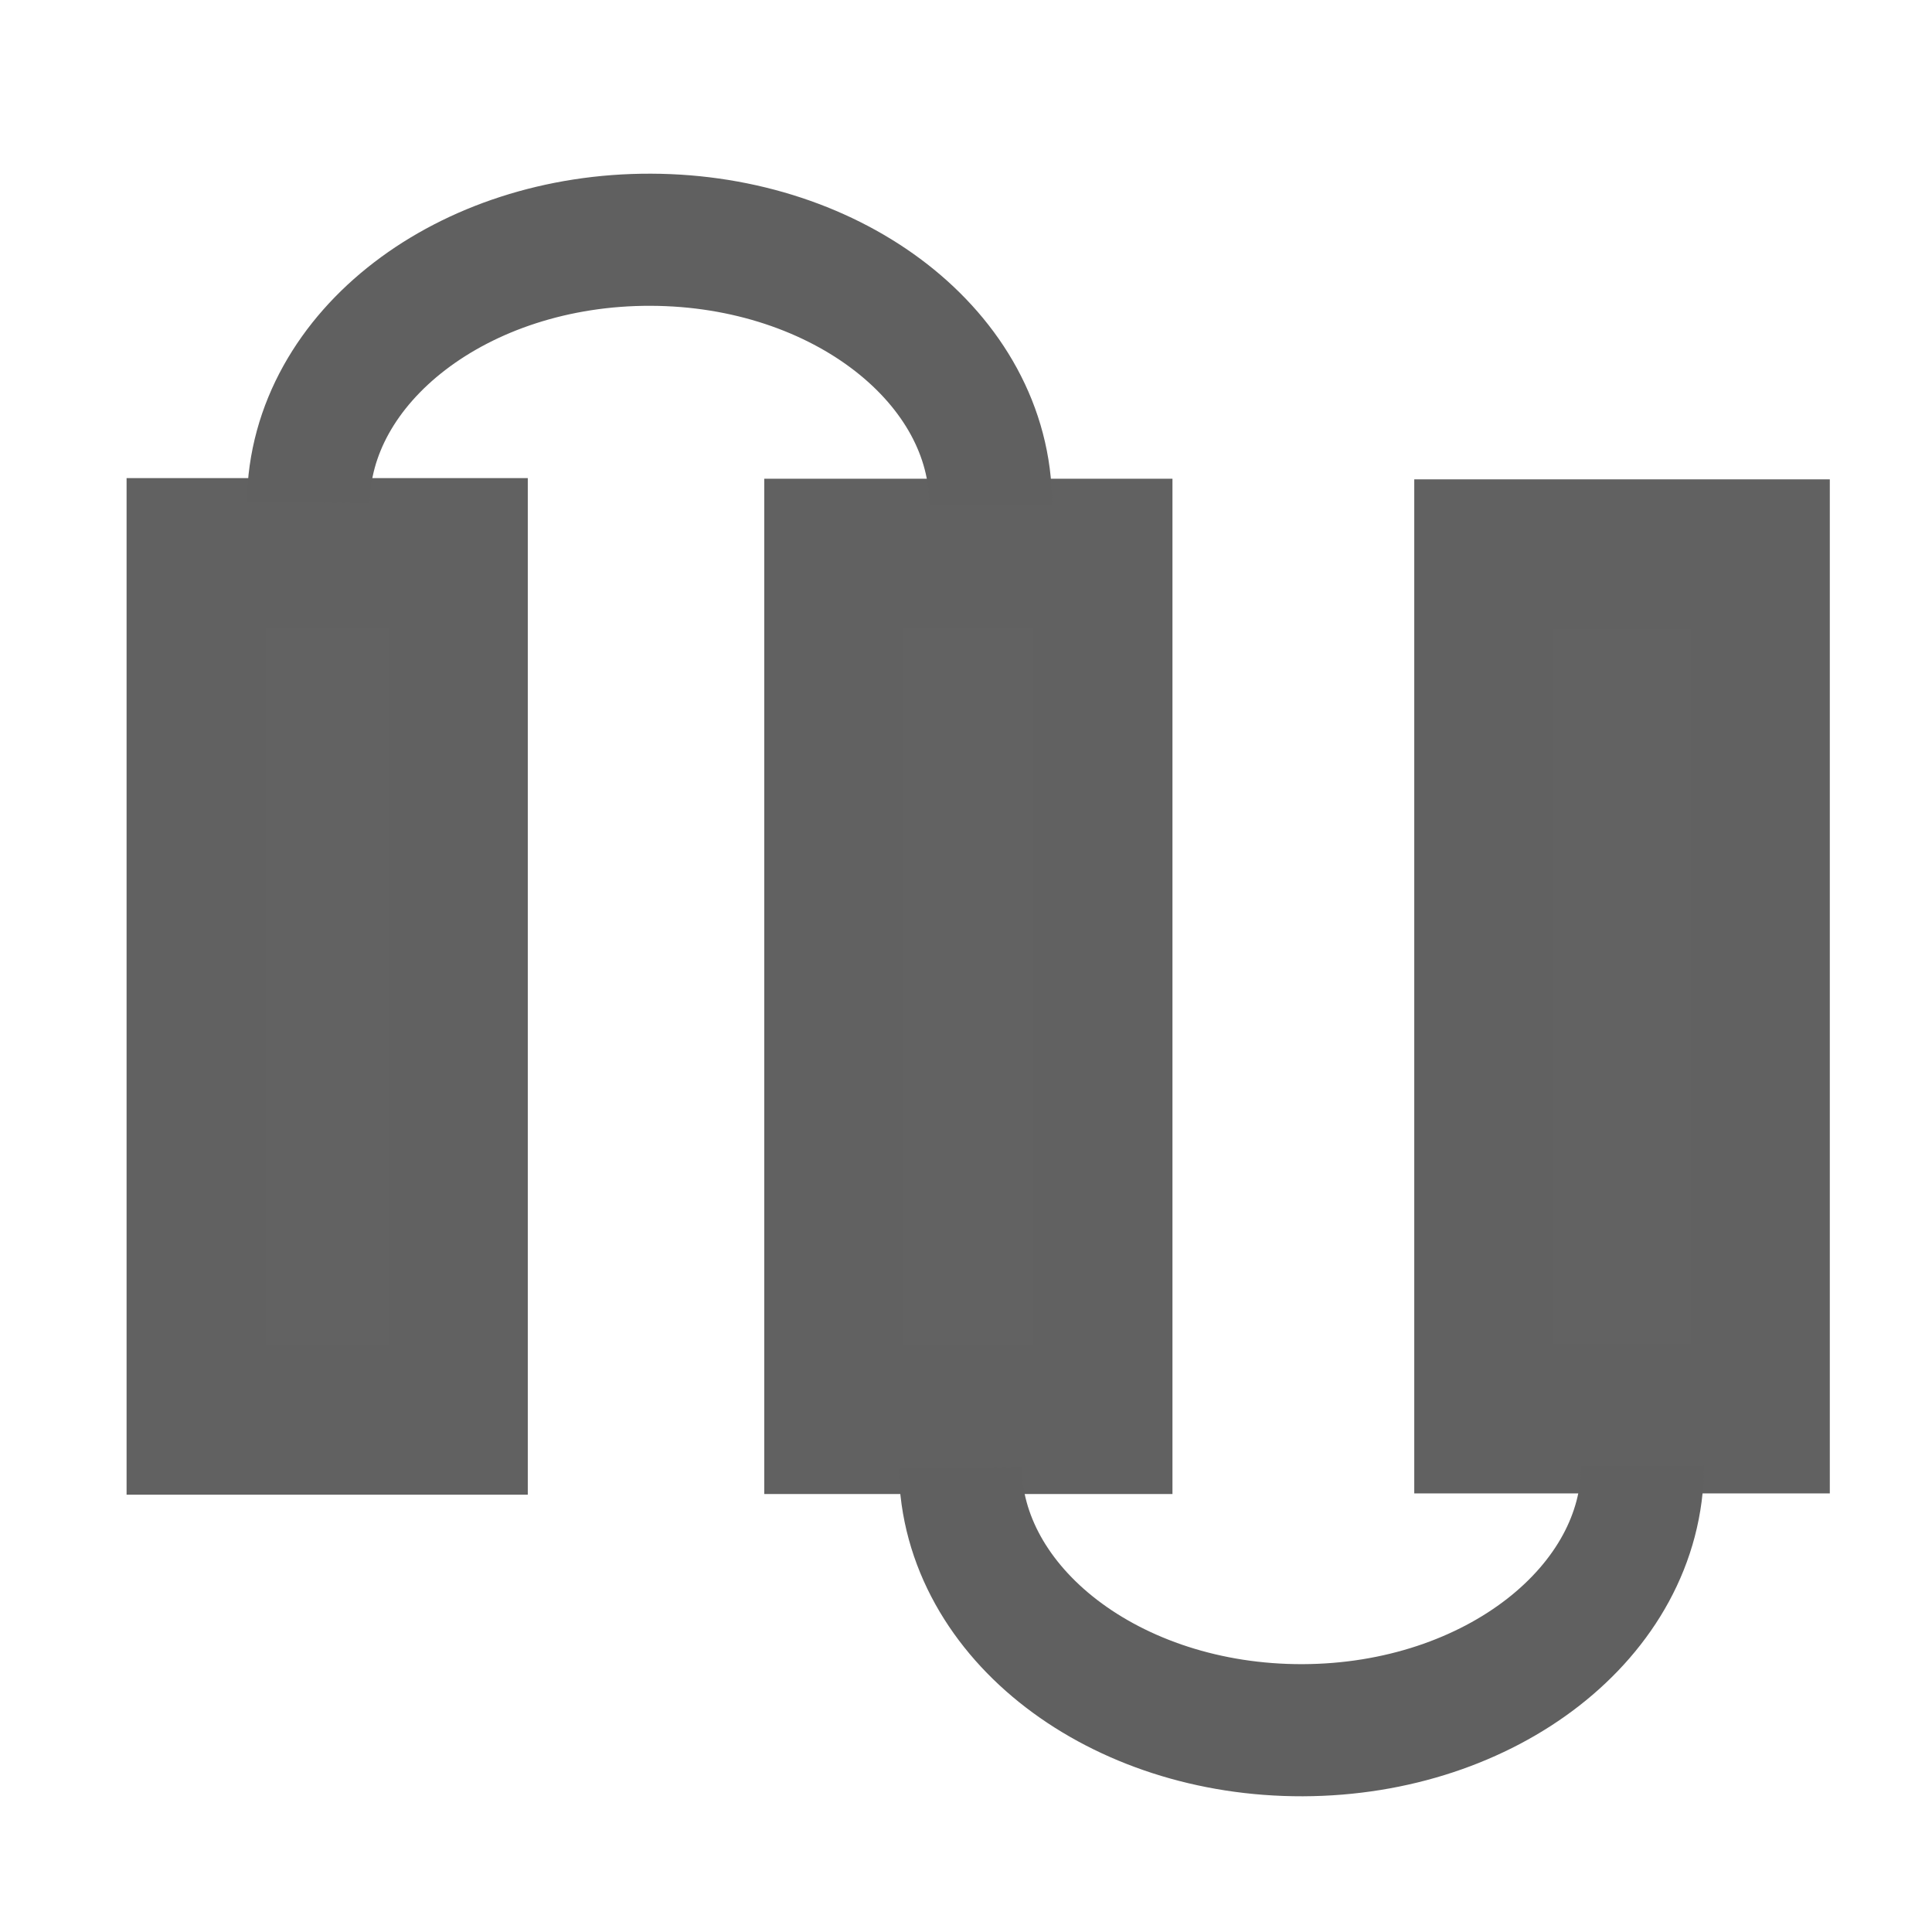
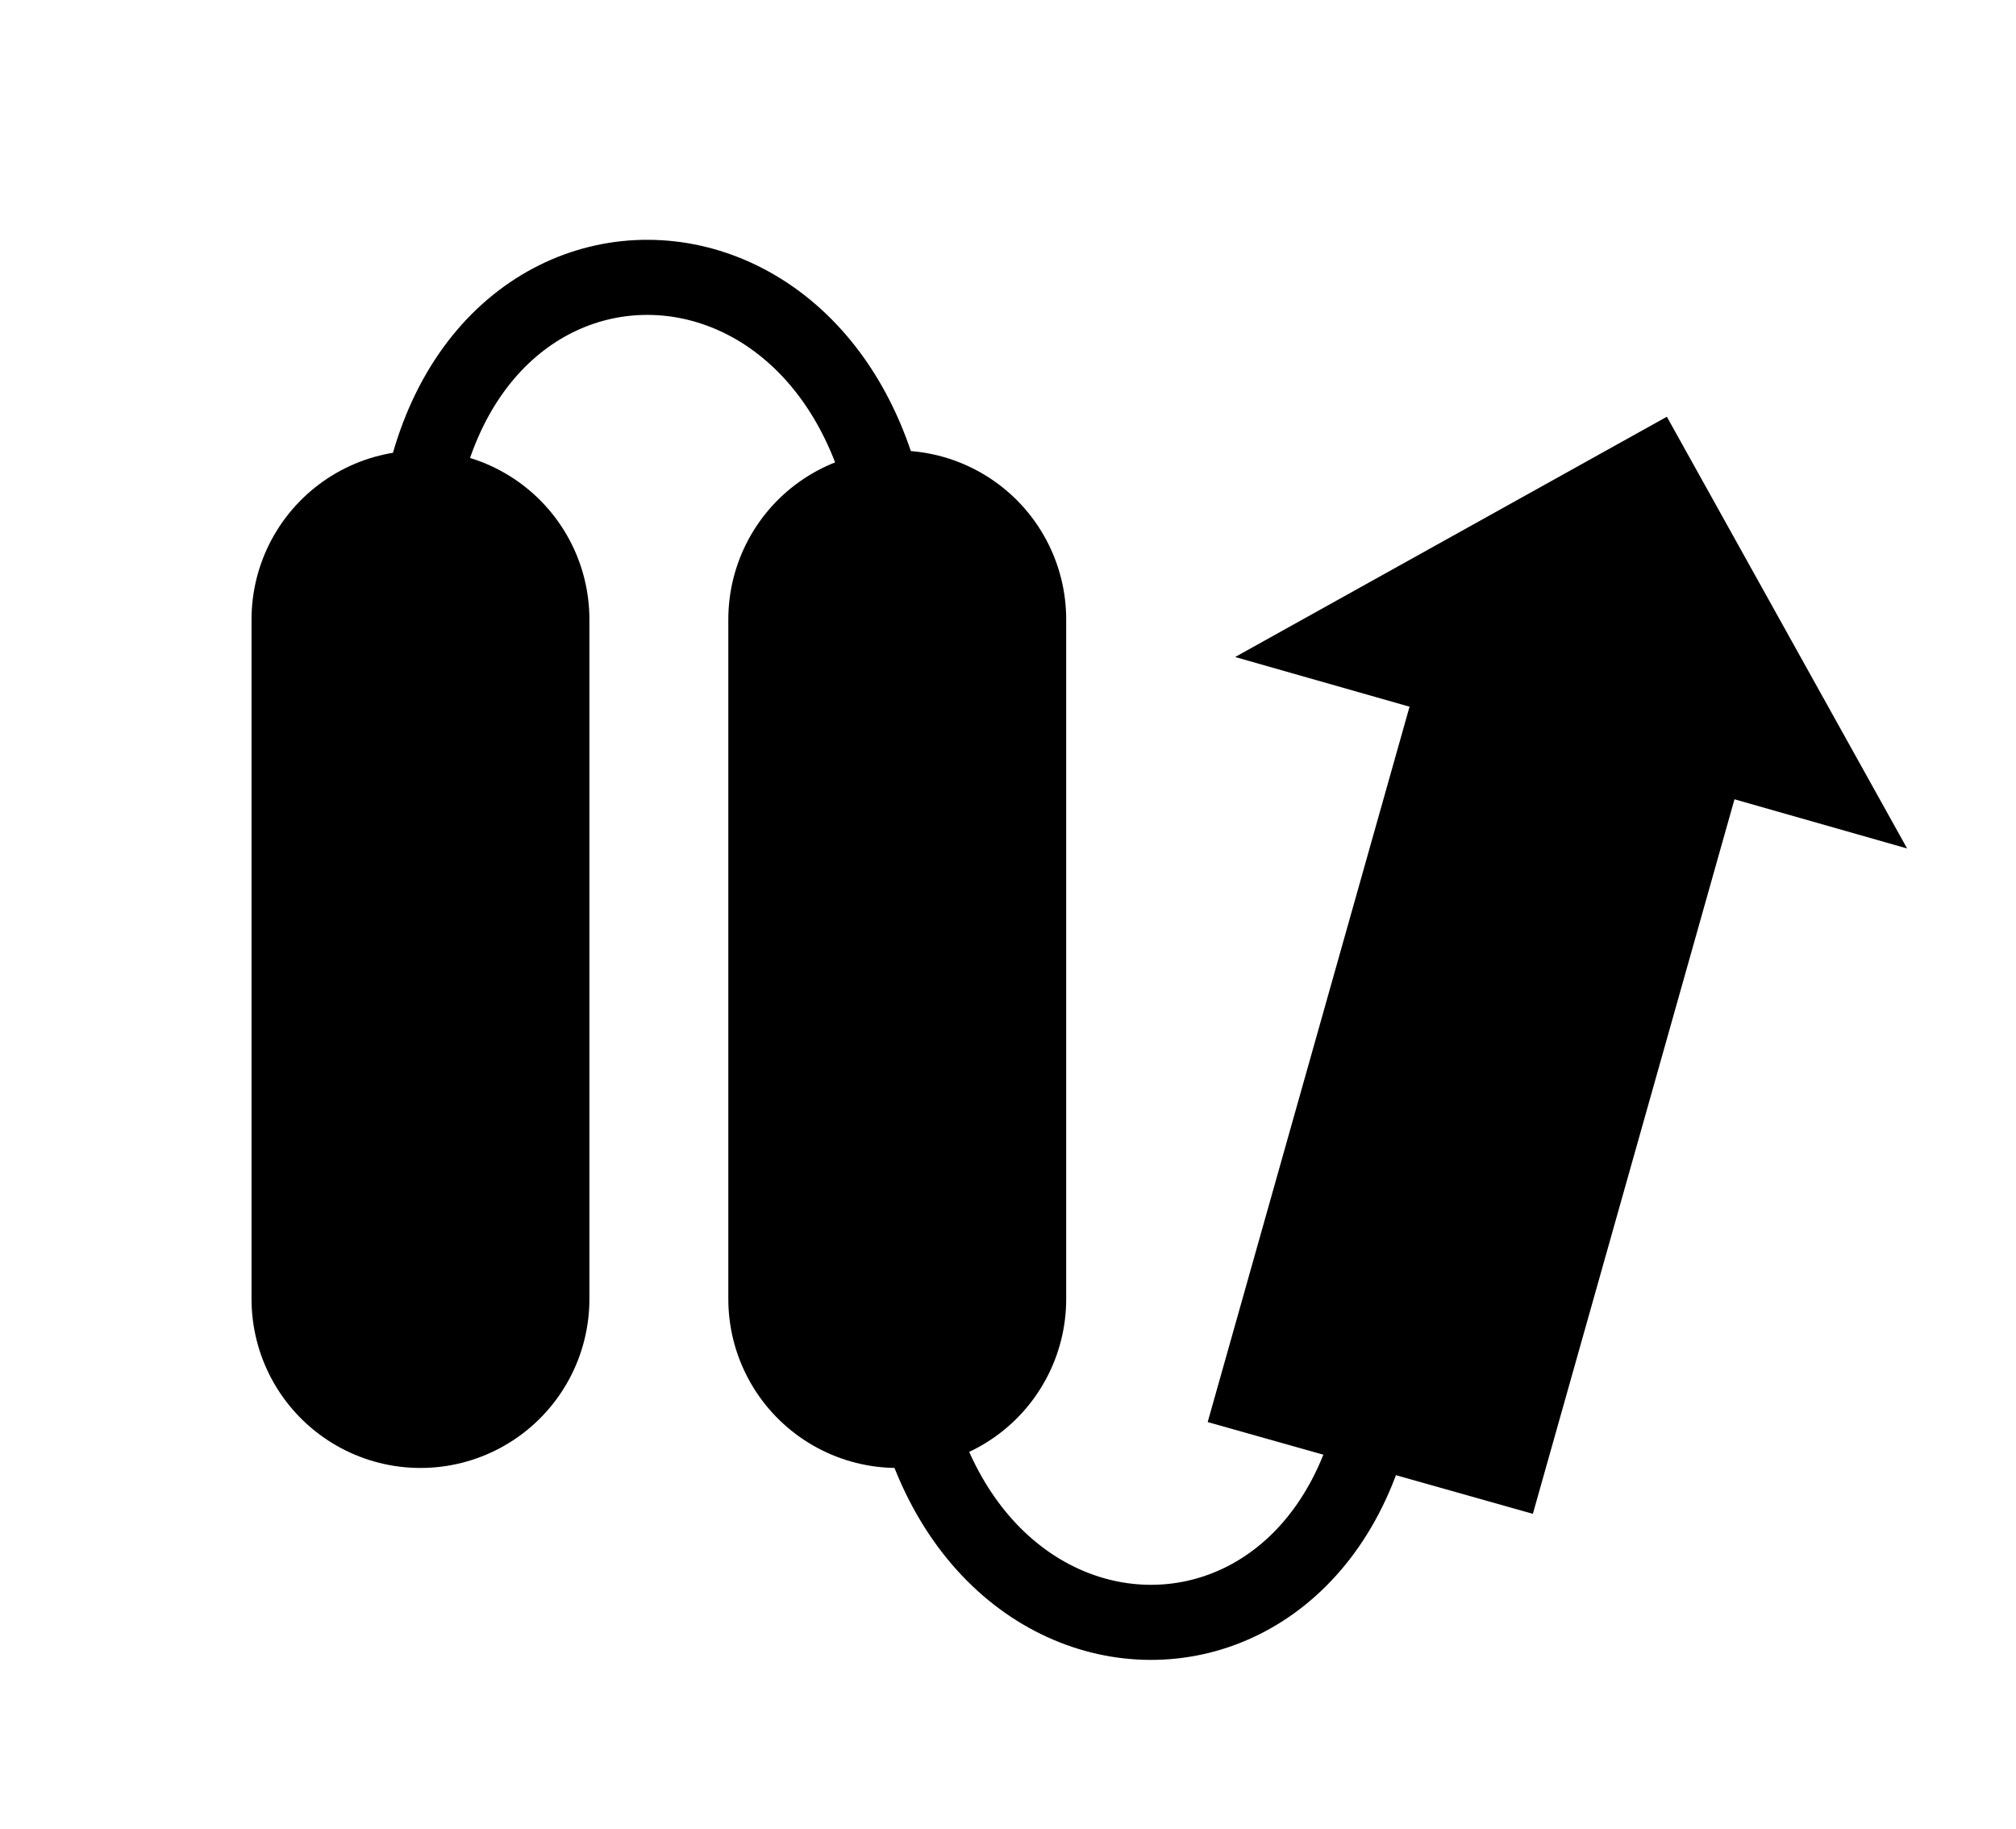
- <svg xmlns="http://www.w3.org/2000/svg" id="svg2" width="16" height="16" version="1.0">
-   <defs id="defs5" />
-   <g id="g2027" transform="matrix(0.07940173,-0.02889987,0.03178985,0.08734191,-1.926308,7.508058)" style="fill:#b3b3b3;fill-opacity:1;stroke:#000000;stroke-width:1.128;stroke-miterlimit:4;stroke-dasharray:none;stroke-opacity:1">
-     <rect style="fill:#626262;stroke:#616161;stroke-width:13.474;stroke-miterlimit:4;stroke-dasharray:none;stroke-opacity:1;fill-opacity:1" id="rect2591" width="25.448" height="78.21" x="41.581" y="-31.909" transform="matrix(0.9493791,0.3141325,-0.3716845,0.9283591,0,0)" />
-     <rect style="fill:#626262;fill-opacity:1;stroke:#616161;stroke-width:13.474;stroke-miterlimit:4;stroke-dasharray:none;stroke-opacity:1" id="rect2591-35" width="26.126" height="78.096" x="103.442" y="-31.852" transform="matrix(0.9493791,0.3141325,-0.3716845,0.9283591,0,0)" />
-     <rect style="fill:#626262;fill-opacity:1;stroke:#616161;stroke-width:13.474;stroke-miterlimit:4;stroke-dasharray:none;stroke-opacity:1" id="rect2591-1" width="26.839" height="77.98" x="166.498" y="-31.795" transform="matrix(0.9493791,0.3141325,-0.3716845,0.9283591,0,0)" />
-     <path style="fill:none;stroke:#606060;stroke-width:11.916;stroke-linejoin:bevel;stroke-miterlimit:4;stroke-dasharray:none;stroke-opacity:1" id="path5205" transform="matrix(0.9493791,0.3141325,0.3716846,-0.9283591,0,0)" d="M 118.667,36.27 A 33.093,23.872 0 0 1 85.706,60.142 33.093,23.872 0 0 1 52.481,36.462" />
-     <path style="fill:none;fill-opacity:1;stroke:#606060;stroke-width:11.916;stroke-linejoin:bevel;stroke-miterlimit:4;stroke-dasharray:none;stroke-opacity:1" id="path5205-7" transform="matrix(0.9493791,0.3141325,-0.3716845,0.9283591,0,0)" d="M 181.907,50.409 A 33.093,23.872 0 0 1 148.947,74.28 33.093,23.872 0 0 1 115.722,50.601" />
+ <svg xmlns="http://www.w3.org/2000/svg" version="1.1" viewBox="0 0 53.7 48.7">
+   <defs>
+     <style>
+       .cls-1 {
+         stroke-width: 2px;
+       }
+ 
+       .cls-1, .cls-2 {
+         stroke-linecap: round;
+       }
+ 
+       .cls-1, .cls-2, .cls-3 {
+         fill: none;
+         stroke: #000;
+         stroke-miterlimit: 10;
+       }
+ 
+       .cls-2, .cls-3 {
+         stroke-width: 9px;
+       }
+     </style>
+   </defs>
+   <g>
+     <g id="Calque_1">
+       <g>
+         <line class="cls-3" x1="36.5" y1="39.1" x2="42.2" y2="18.9" />
+         <polygon points="32.9 17.5 50.8 22.6 44.4 11.1 32.9 17.5" />
+       </g>
+       <line class="cls-2" x1="11.2" y1="34.6" x2="11.2" y2="16.5" />
+       <line class="cls-2" x1="23.9" y1="34.6" x2="23.9" y2="16.5" />
+       <path class="cls-1" d="M23.9,15.6c-.5-10.9-12.9-11-12.9,0" />
+       <path class="cls-1" d="M24,35c.5,10.9,12.9,11,12.9,0" />
+     </g>
  </g>
</svg>
